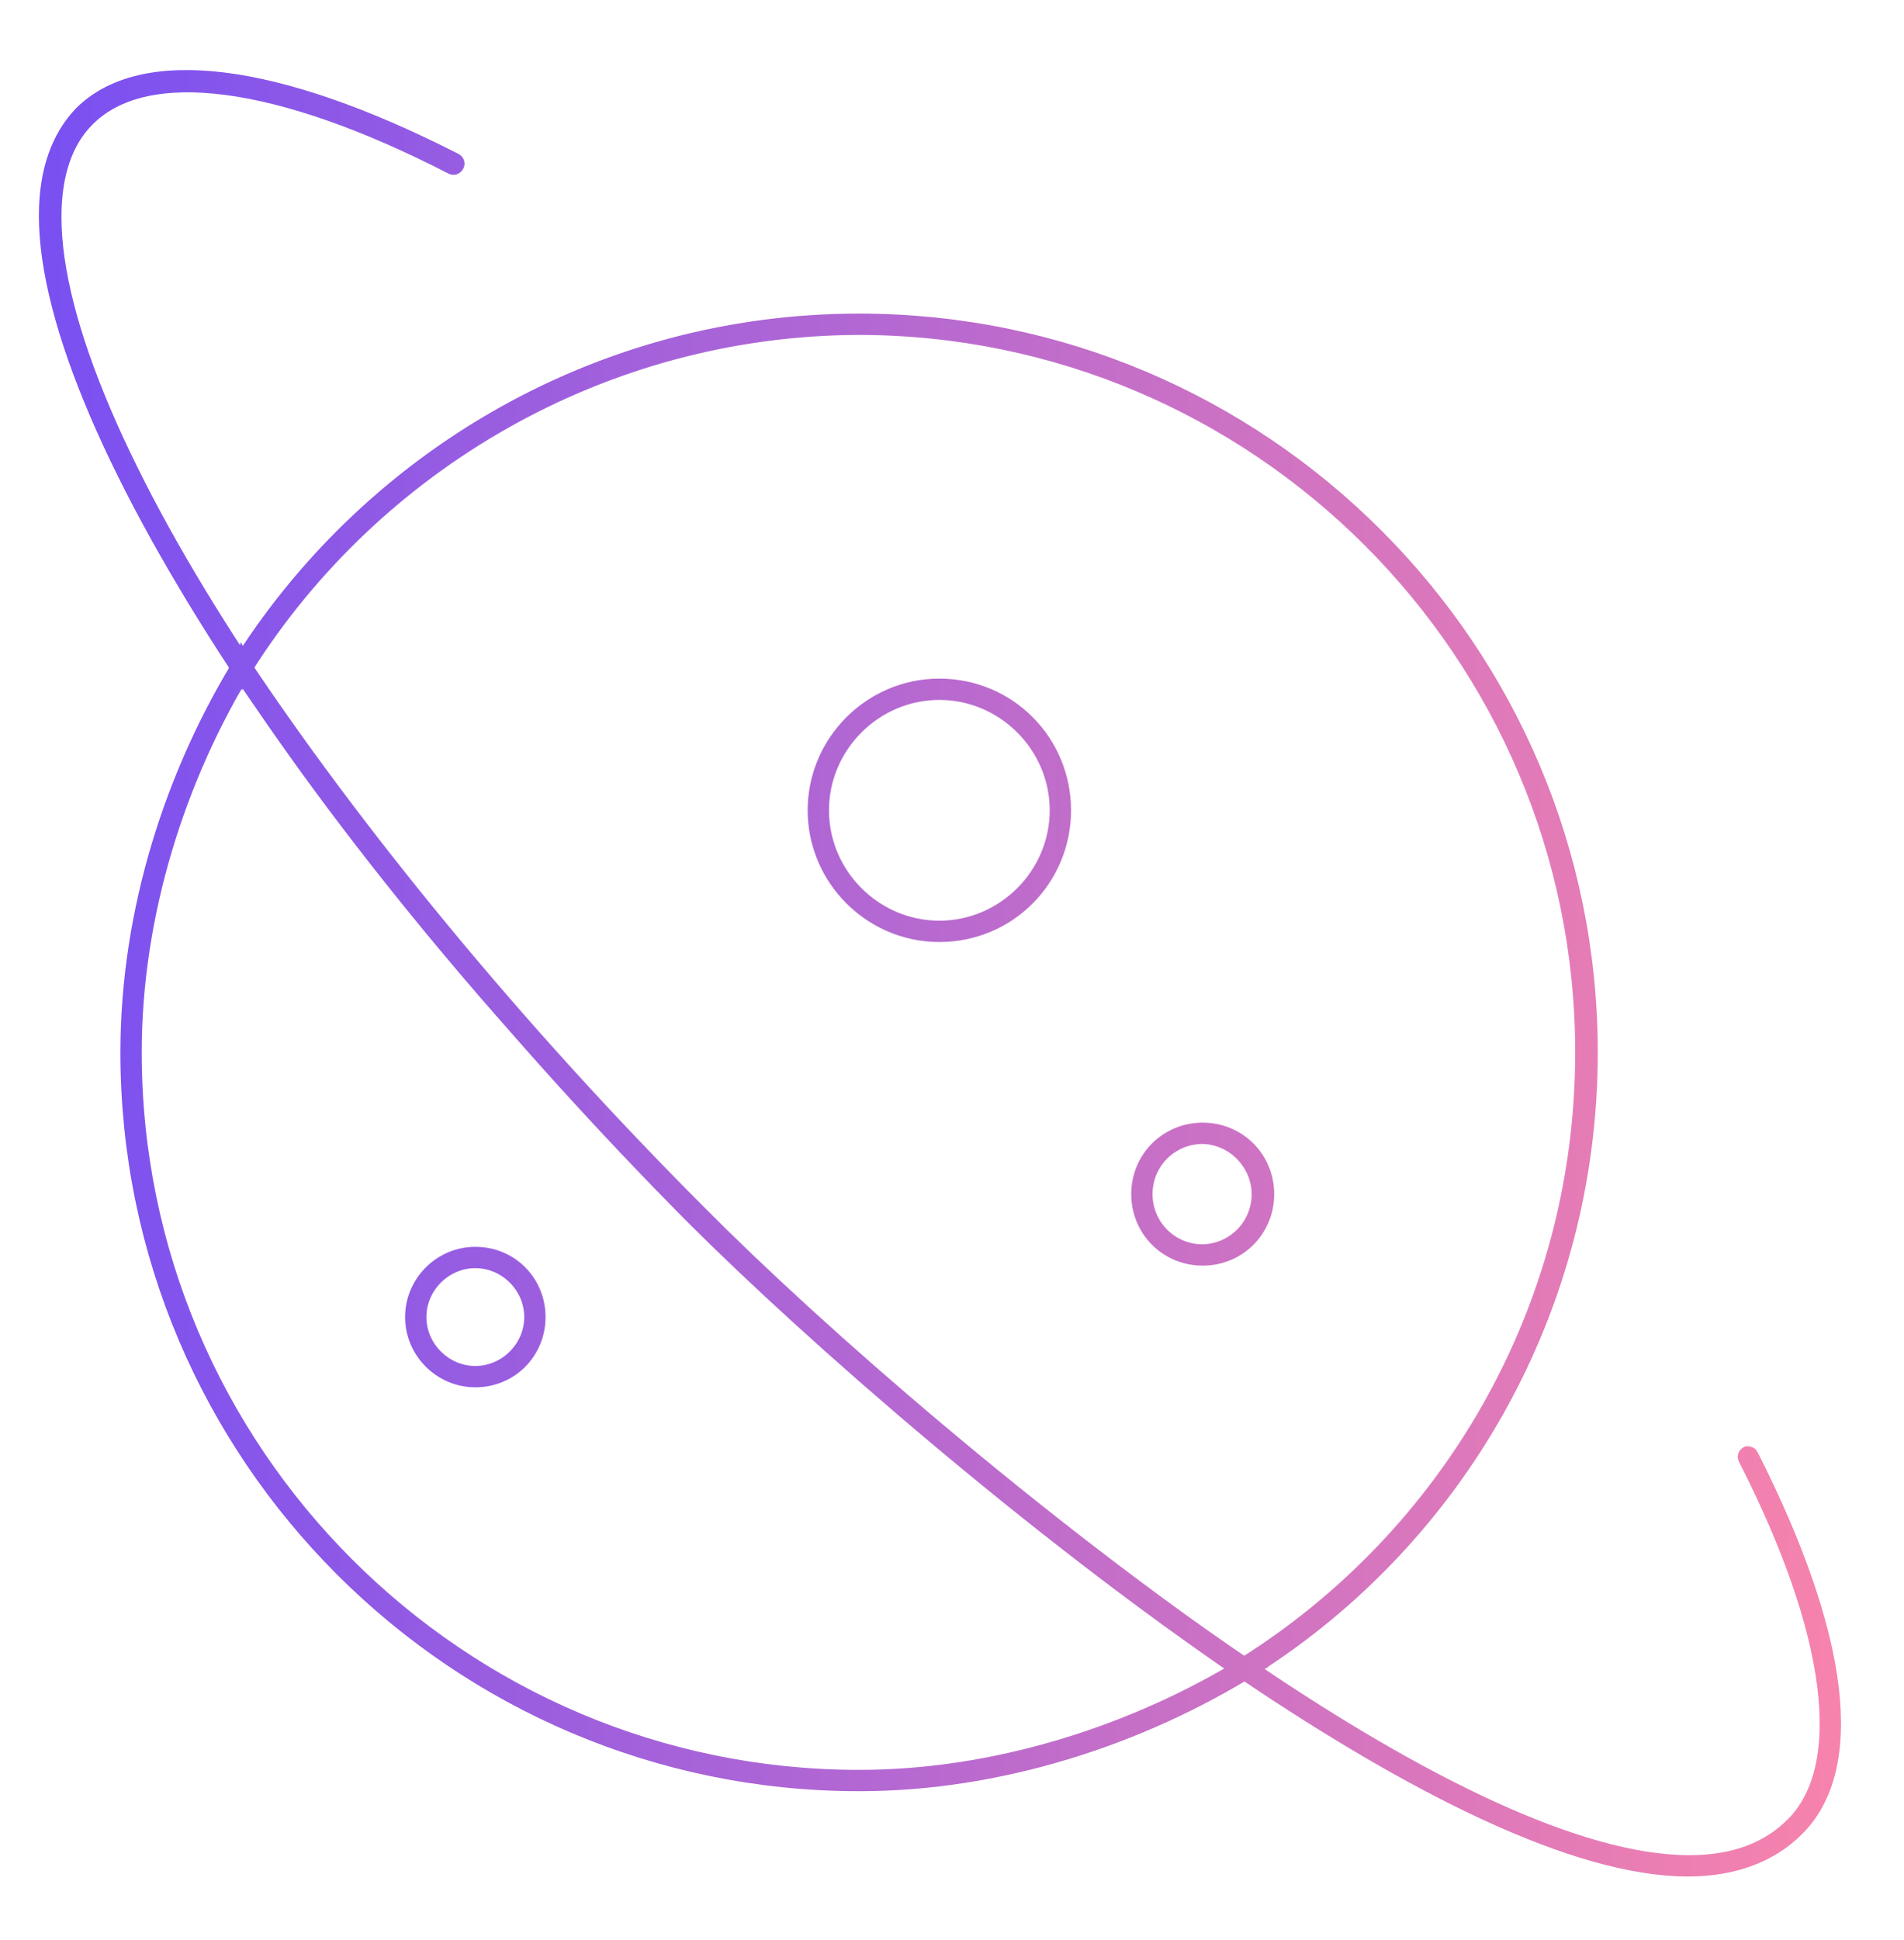
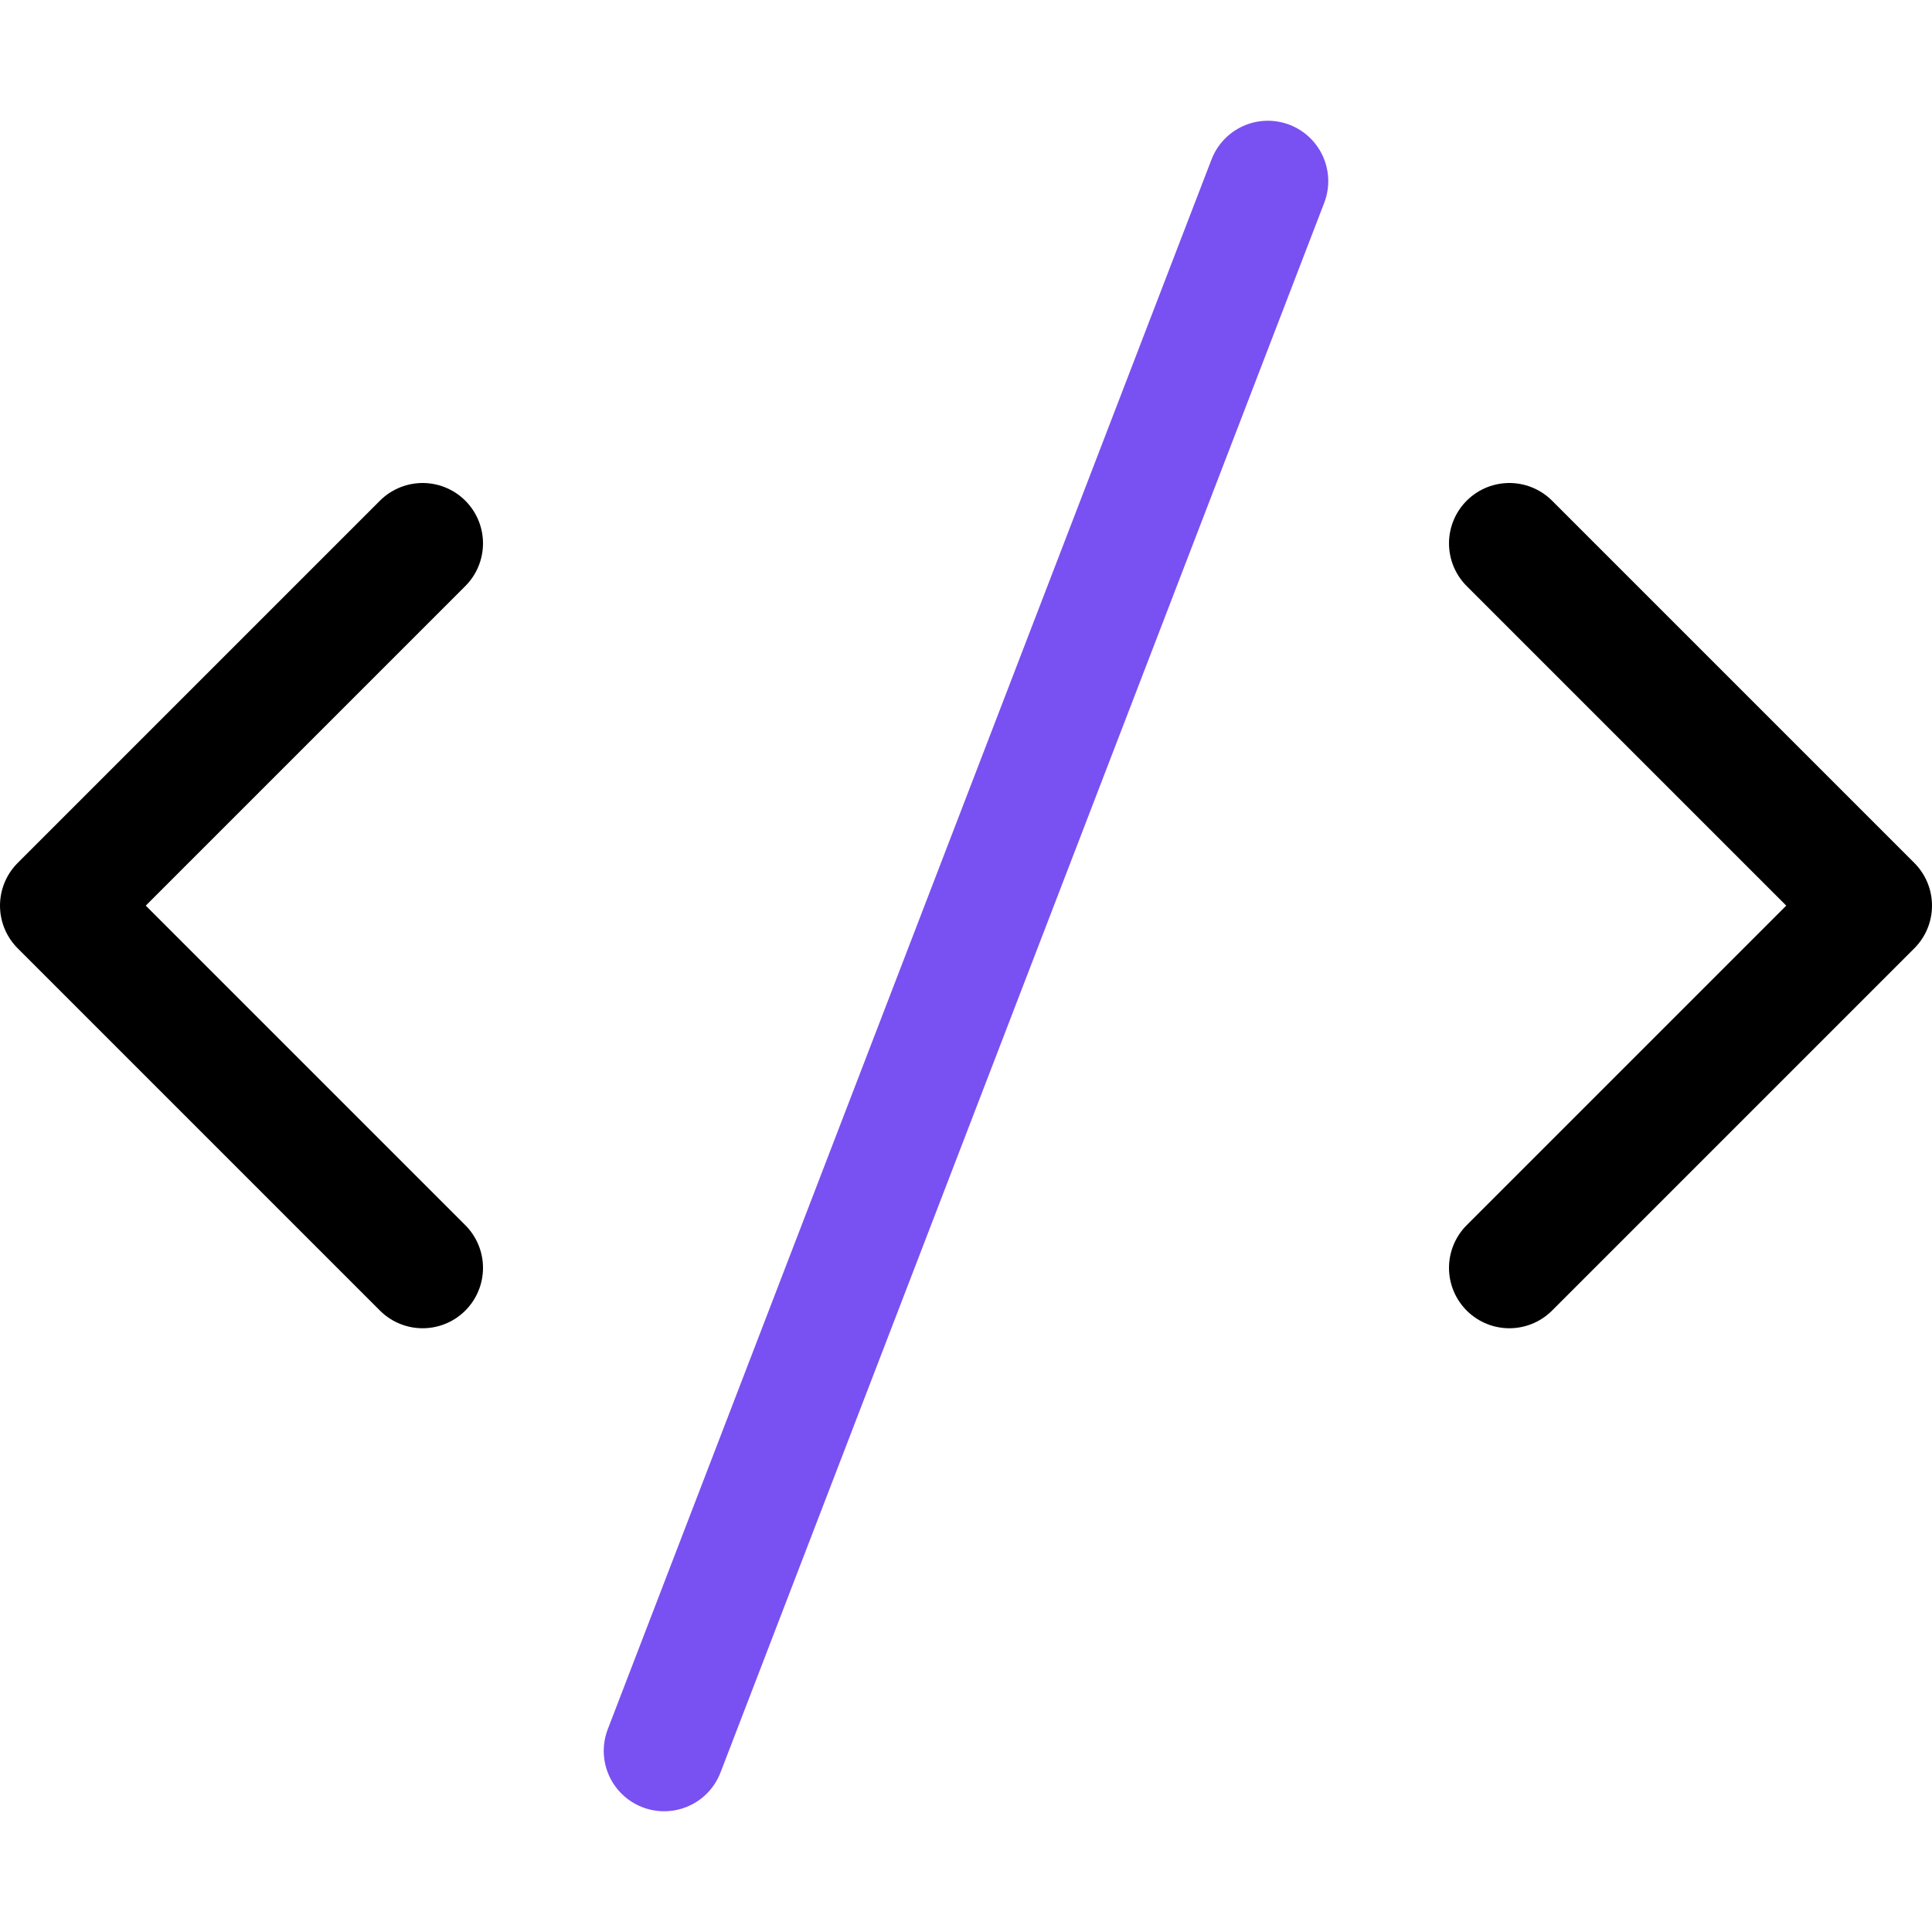
- <svg xmlns="http://www.w3.org/2000/svg" version="1.1" id="Layer_1" x="0px" y="0px" viewBox="0 0 151.8 154.6" style="enable-background:new 0 0 151.8 154.6;" xml:space="preserve">
-   <style type="text/css">
- 	.st0{fill:none;stroke:url(#SVGID_1_);stroke-miterlimit:10;}
+ <svg xmlns="http://www.w3.org/2000/svg" version="1.1" width="16" height="16">
+   <svg version="1.1" width="16" height="16">
+     <svg viewBox="0 0 16 16">
+       <g stroke-width="1" fill="currentColor" stroke="currentColor" class="nc-icon-wrapper">
+         <line class="h" x1="10.5" y1="1.5" x2="5.5" y2="14.5" stroke="#7950f2" fill="none" stroke-linecap="round" stroke-linejoin="round" data-cap="butt" data-color="color-2" />
+         <polyline points="3.5 4.5 0.5 7.5 3.5 10.5" fill="none" stroke="currentColor" stroke-linecap="round" stroke-linejoin="round" data-cap="butt" />
+         <polyline points="12.5 4.5 15.5 7.5 12.5 10.5" fill="none" stroke="currentColor" stroke-linecap="round" stroke-linejoin="round" data-cap="butt" />
+       </g>
+     </svg>
+     <style>@media (prefers-color-scheme: light) { :root { filter: none; } }
</style>
-   <linearGradient id="SVGID_1_" gradientUnits="userSpaceOnUse" x1="3.126" y1="77.609" x2="146.822" y2="77.609">
-     <stop offset="0" style="stop-color:#7950F2" />
-     <stop offset="1" style="stop-color:#F783AC" />
-   </linearGradient>
-   <path class="st0" d="M19.3,53.9c-5.4,8.8-8.5,19-8.5,30c0,31.8,25.9,57.7,57.7,57.7c11.1,0,21.4-3.1,30.2-8.5  c-16.9-11.5-33.9-26.5-43.3-36C40.8,82.6,28.3,67.5,19.3,53.9z M37.9,110.1c-2.8,0-5.1-2.3-5.1-5.1c0-2.8,2.3-5.1,5.1-5.1  c2.8,0,5.1,2.3,5.1,5.1C43,107.8,40.8,110.1,37.9,110.1z M100.3,95.2c0,2.5-2,4.5-4.5,4.5s-4.5-2-4.5-4.5s2-4.5,4.5-4.5  S100.3,92.8,100.3,95.2z M42.3,105c0,2.4-2,4.4-4.4,4.4c-2.4,0-4.4-2-4.4-4.4c0-2.4,2-4.4,4.4-4.4C40.4,100.6,42.3,102.6,42.3,105z   M84.2,64.6c0,5.1-4.2,9.3-9.3,9.3s-9.3-4.2-9.3-9.3s4.2-9.3,9.3-9.3S84.2,59.5,84.2,64.6z M19.3,53.9c-0.1-0.2-0.3-0.4-0.4-0.7  c0.1-0.2,0.3-0.4,0.4-0.7c0.1,0.2,0.3,0.4,0.4,0.7C19.6,53.5,19.4,53.7,19.3,53.9z M126.1,83.9c0-31.8-25.9-57.7-57.7-57.7  c-20.5,0-38.5,10.8-48.8,27c9,13.6,21.5,28.8,36.1,43.3c9.4,9.5,26.6,24.6,43.5,36.1C115.4,122.4,126.1,104.4,126.1,83.9z   M74.9,74.6c-5.5,0-10-4.5-10-10s4.5-10,10-10s10,4.5,10,10S80.5,74.6,74.9,74.6z M95.9,100.4c-2.9,0-5.2-2.3-5.2-5.2  c0-2.9,2.3-5.2,5.2-5.2c2.9,0,5.2,2.3,5.2,5.2C101.1,98.1,98.7,100.4,95.9,100.4z M100,133.1c-0.2,0.1-0.4,0.3-0.7,0.4  c-0.2-0.1-0.4-0.3-0.7-0.5c0.2-0.1,0.4-0.3,0.7-0.4C99.5,132.8,99.7,132.9,100,133.1z M19.7,53.2c-0.1-0.2-0.3-0.4-0.4-0.7  c10.4-16.2,28.6-27,49.2-27c32.2,0,58.4,26.2,58.4,58.4c0,20.6-10.7,38.8-26.9,49.1c-0.2-0.1-0.4-0.3-0.7-0.4  c16.1-10.2,26.8-28.2,26.8-48.7c0-31.8-25.9-57.7-57.7-57.7C48,26.3,29.9,37.1,19.7,53.2z M99.3,132.6c0.2,0.2,0.4,0.3,0.7,0.4  c-9,5.6-20.2,9.3-31.5,9.3c-32.2,0-58.4-26.2-58.4-58.4c0-11.3,3.6-22.4,9.2-31.4c0.1,0.2,0.3,0.4,0.4,0.7  c-5.4,8.8-8.9,19.7-8.9,30.7c0,31.8,25.9,57.7,57.7,57.7C79.5,141.6,90.5,138,99.3,132.6z M139.7,116c7.3,14.4,8.6,25,3.6,29.9  c-2.1,2.1-5.1,3.2-8.7,3.2c0,0,0,0,0,0c-9.1,0-22.1-6.7-35.3-15.6c0.2-0.1,0.4-0.3,0.7-0.4c13,8.8,25.8,15.3,34.7,15.3c0,0,0,0,0,0  c3.5,0,6.2-1,8.2-3c4.6-4.6,3.3-15.2-3.8-29.1c-0.1-0.2,0-0.4,0.2-0.5C139.4,115.8,139.6,115.8,139.7,116z M95.9,90  c-2.9,0-5.2,2.3-5.2,5.2c0,2.9,2.3,5.2,5.2,5.2c2.9,0,5.2-2.3,5.2-5.2C101.1,92.4,98.7,90,95.9,90z M95.9,99.7c-2.5,0-4.5-2-4.5-4.5  s2-4.5,4.5-4.5s4.5,2,4.5,4.5S98.3,99.7,95.9,99.7z M19.3,52.6c-0.1,0.2-0.3,0.4-0.4,0.7C9.3,38.7,3.6,25.8,3.6,17.2  c0-3.6,1-6.3,2.8-8.2c4.9-4.9,15.6-3.6,29.9,3.7c0.2,0.1,0.3,0.3,0.2,0.5c-0.1,0.2-0.3,0.3-0.5,0.2C22.2,6.3,11.6,4.9,7,9.6  c-1.7,1.7-2.6,4.3-2.6,7.7C4.4,25.7,9.9,38.3,19.3,52.6z M37.9,99.9c-2.8,0-5.1,2.3-5.1,5.1c0,2.8,2.3,5.1,5.1,5.1  c2.8,0,5.1-2.3,5.1-5.1C43,102.2,40.8,99.9,37.9,99.9z M37.9,109.4c-2.4,0-4.4-2-4.4-4.4c0-2.4,2-4.4,4.4-4.4c2.4,0,4.4,2,4.4,4.4  C42.3,107.4,40.4,109.4,37.9,109.4z M55.8,96.6c9.4,9.5,27.2,25,44.1,36.5c-0.2,0.1-0.4,0.3-0.7,0.4c-16.9-11.5-34.6-27-44-36.4  C40.8,82.6,27.9,66.8,18.8,53.2c0.1-0.2,0.3-0.4,0.4-0.7C28.3,66.2,41.2,82,55.8,96.6z M74.9,54.6c-5.5,0-10,4.5-10,10s4.5,10,10,10  s10-4.5,10-10S80.5,54.6,74.9,54.6z M74.9,73.9c-5.1,0-9.3-4.2-9.3-9.3s4.2-9.3,9.3-9.3s9.3,4.2,9.3,9.3S80,73.9,74.9,73.9z" />
+   </svg>
+   <style>@media (prefers-color-scheme: light) { :root { filter: none; } }
+ </style>
</svg>
